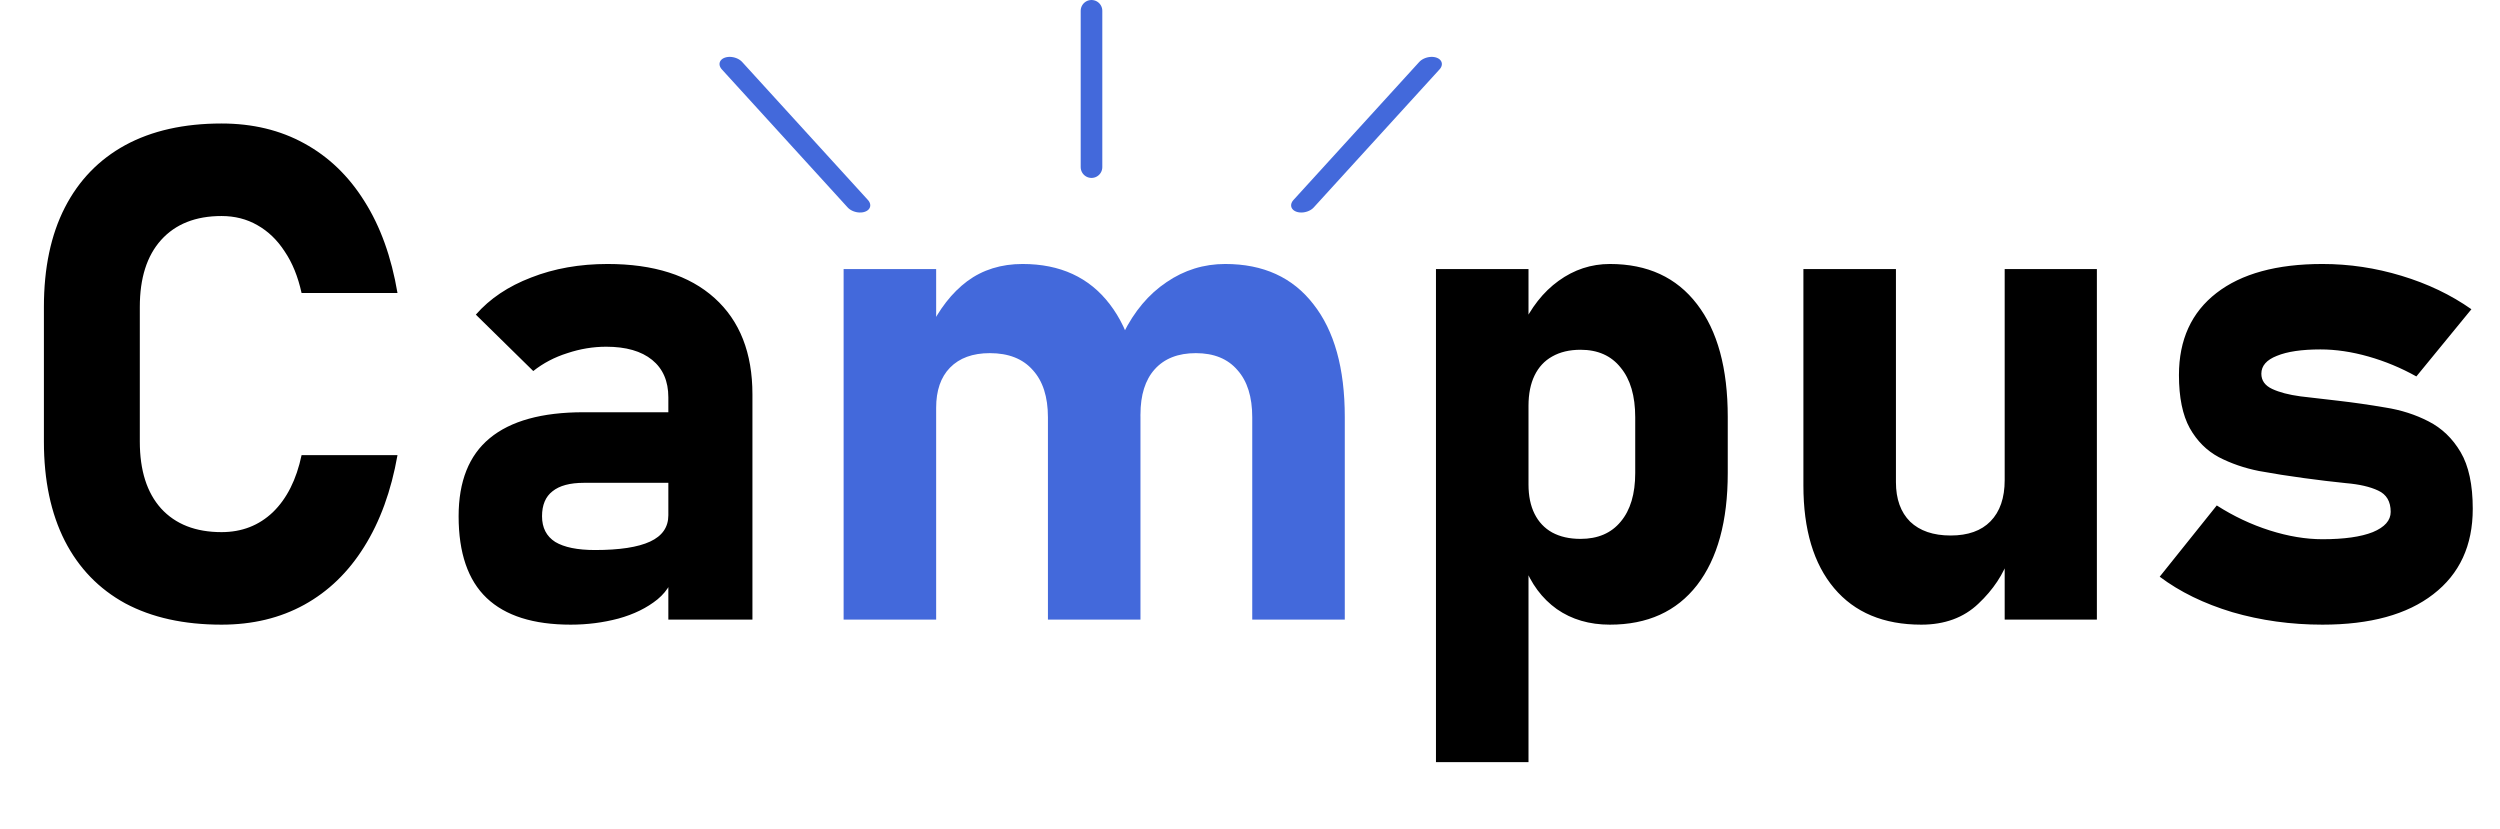
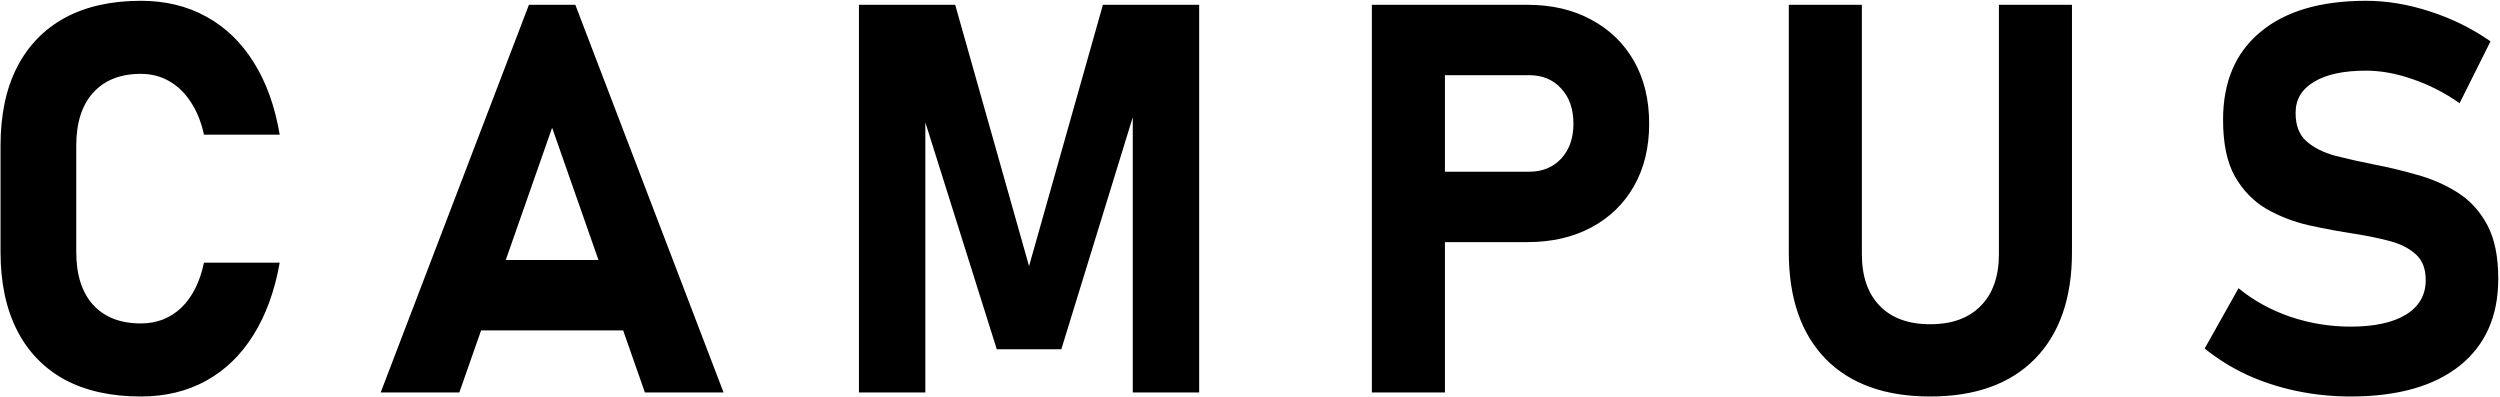
- <svg xmlns="http://www.w3.org/2000/svg" viewBox="0 0 347 115" fill="none">
-   <path d="M30.75 86.703C25.531 86.703 21.078 85.719 17.391 83.75C13.734 81.75 10.938 78.859 9 75.078C7.062 71.266 6.094 66.672 6.094 61.297V42.594C6.094 37.188 7.062 32.594 9 28.812C10.938 25.031 13.734 22.141 17.391 20.141C21.078 18.141 25.531 17.141 30.75 17.141C35.062 17.141 38.891 18.062 42.234 19.906C45.609 21.75 48.391 24.422 50.578 27.922C52.797 31.422 54.328 35.672 55.172 40.672H41.859C41.359 38.391 40.578 36.469 39.516 34.906C38.484 33.312 37.219 32.094 35.719 31.25C34.25 30.406 32.594 29.984 30.75 29.984C27.156 29.984 24.359 31.094 22.359 33.312C20.391 35.5 19.406 38.594 19.406 42.594V61.297C19.406 65.297 20.391 68.391 22.359 70.578C24.359 72.766 27.156 73.859 30.75 73.859C33.562 73.859 35.938 72.938 37.875 71.094C39.812 69.219 41.141 66.578 41.859 63.172H55.172C54.297 68.141 52.75 72.391 50.531 75.922C48.344 79.422 45.578 82.094 42.234 83.938C38.891 85.781 35.062 86.703 30.75 86.703ZM92.766 86V55.156C92.766 52.906 92.016 51.172 90.516 49.953C89.016 48.734 86.891 48.125 84.141 48.125C82.328 48.125 80.531 48.422 78.75 49.016C76.969 49.578 75.391 50.406 74.016 51.5L66.047 43.672C67.984 41.453 70.547 39.734 73.734 38.516C76.922 37.266 80.453 36.641 84.328 36.641C90.734 36.641 95.688 38.219 99.188 41.375C102.688 44.531 104.438 48.984 104.438 54.734V86H92.766ZM79.219 86.703C74.031 86.703 70.141 85.469 67.547 83C64.953 80.531 63.656 76.75 63.656 71.656C63.656 66.812 65.094 63.203 67.969 60.828C70.875 58.422 75.219 57.219 81 57.219H93.188L93.844 67.016H81.047C79.109 67.016 77.656 67.406 76.688 68.188C75.719 68.938 75.234 70.094 75.234 71.656C75.234 73.25 75.844 74.438 77.062 75.219C78.312 75.969 80.156 76.344 82.594 76.344C86 76.344 88.547 75.953 90.234 75.172C91.922 74.391 92.766 73.172 92.766 71.516L93.75 78.594C93.562 80.438 92.734 81.969 91.266 83.188C89.797 84.375 87.984 85.266 85.828 85.859C83.703 86.422 81.5 86.703 79.219 86.703ZM199.312 105.781V37.344H212.156V105.781H199.312ZM223.453 86.703C220.609 86.703 218.156 85.984 216.094 84.547C214.031 83.078 212.5 81.016 211.5 78.359L212.156 67.25C212.156 68.844 212.438 70.203 213 71.328C213.562 72.453 214.375 73.312 215.438 73.906C216.531 74.5 217.844 74.797 219.375 74.797C221.781 74.797 223.641 74 224.953 72.406C226.297 70.812 226.969 68.562 226.969 65.656V57.922C226.969 54.953 226.297 52.656 224.953 51.031C223.641 49.375 221.781 48.547 219.375 48.547C217.844 48.547 216.531 48.859 215.438 49.484C214.375 50.078 213.562 50.953 213 52.109C212.438 53.266 212.156 54.672 212.156 56.328L211.172 45.547C212.484 42.703 214.203 40.516 216.328 38.984C218.484 37.422 220.859 36.641 223.453 36.641C228.672 36.641 232.703 38.5 235.547 42.219C238.391 45.906 239.812 51.125 239.812 57.875V65.656C239.812 72.344 238.391 77.531 235.547 81.219C232.703 84.875 228.672 86.703 223.453 86.703ZM278.25 86V37.344H291.047V86H278.25ZM263.156 37.344V66.922C263.156 69.266 263.812 71.094 265.125 72.406C266.469 73.688 268.344 74.328 270.75 74.328C273.156 74.328 275 73.672 276.281 72.359C277.594 71.016 278.25 69.109 278.25 66.641L278.906 77.281C278.094 79.688 276.656 81.859 274.594 83.797C272.562 85.734 269.922 86.703 266.672 86.703C261.453 86.703 257.422 85.016 254.578 81.641C251.734 78.266 250.312 73.516 250.312 67.391V37.344H263.156ZM322.359 86.703C317.984 86.703 313.812 86.125 309.844 84.969C305.906 83.781 302.547 82.141 299.766 80.047L307.688 70.156C310.031 71.656 312.484 72.812 315.047 73.625C317.609 74.438 320.047 74.844 322.359 74.844C325.359 74.844 327.688 74.516 329.344 73.859C331 73.172 331.828 72.234 331.828 71.047C331.828 69.609 331.25 68.625 330.094 68.094C328.969 67.562 327.484 67.219 325.641 67.062C323.797 66.875 321.844 66.641 319.781 66.359C317.688 66.078 315.609 65.75 313.547 65.375C311.516 64.969 309.656 64.328 307.969 63.453C306.281 62.547 304.938 61.203 303.938 59.422C302.938 57.609 302.438 55.156 302.438 52.062C302.438 47.156 304.172 43.359 307.641 40.672C311.109 37.984 316.016 36.641 322.359 36.641C326.078 36.641 329.734 37.188 333.328 38.281C336.953 39.375 340.188 40.922 343.031 42.922L335.391 52.25C333.266 51.062 331.047 50.141 328.734 49.484C326.422 48.828 324.203 48.5 322.078 48.5C319.484 48.5 317.469 48.797 316.031 49.391C314.594 49.953 313.875 50.781 313.875 51.875C313.875 52.812 314.375 53.516 315.375 53.984C316.375 54.453 317.688 54.797 319.312 55.016C320.938 55.203 322.688 55.406 324.562 55.625C326.719 55.875 328.891 56.188 331.078 56.562C333.266 56.906 335.266 57.547 337.078 58.484C338.922 59.422 340.406 60.844 341.531 62.75C342.656 64.656 343.219 67.281 343.219 70.625C343.219 75.719 341.391 79.672 337.734 82.484C334.109 85.297 328.984 86.703 322.359 86.703Z" fill="black" />
-   <path d="M173.812 86V57.922C173.812 55.078 173.125 52.891 171.75 51.359C170.406 49.797 168.484 49.016 165.984 49.016C163.516 49.016 161.609 49.766 160.266 51.266C158.953 52.734 158.297 54.828 158.297 57.547L155.906 46.297C157.438 43.203 159.438 40.828 161.906 39.172C164.375 37.484 167.094 36.641 170.062 36.641C175.344 36.641 179.422 38.5 182.297 42.219C185.203 45.906 186.656 51.125 186.656 57.875V86H173.812ZM117.094 86V37.344H129.938V86H117.094ZM145.453 86V57.922C145.453 55.078 144.75 52.891 143.344 51.359C141.969 49.797 139.984 49.016 137.391 49.016C135.016 49.016 133.172 49.688 131.859 51.031C130.578 52.344 129.938 54.203 129.938 56.609L128.953 45.828C130.359 42.891 132.125 40.625 134.25 39.031C136.406 37.438 138.969 36.641 141.938 36.641C147.156 36.641 151.188 38.5 154.031 42.219C156.875 45.906 158.297 51.125 158.297 57.875V86H145.453Z" fill="#4369DB" />
-   <line x1="151.5" y1="1.5" x2="151.5" y2="23.196" stroke="#4369DB" stroke-width="3" stroke-linecap="round" />
-   <line x1="1.5" y1="-1.5" x2="27.419" y2="-1.5" transform="matrix(-0.67355 0.739141 -0.939141 -0.343532 198 7.49269)" stroke="#4369DB" stroke-width="3" stroke-linecap="round" />
-   <line x1="1.5" y1="-1.5" x2="27.419" y2="-1.5" transform="matrix(0.67355 0.739141 0.939141 -0.343532 102 7.49269)" stroke="#4369DB" stroke-width="3" stroke-linecap="round" />
+ <svg xmlns="http://www.w3.org/2000/svg" width="586" height="93" viewBox="0 0 586 93" fill="none">
+   <path d="M33 92.938C26.042 92.938 20.104 91.625 15.188 89C10.312 86.333 6.583 82.479 4 77.438C1.417 72.354 0.125 66.229 0.125 59.062V34.125C0.125 26.917 1.417 20.792 4 15.75C6.583 10.708 10.312 6.854 15.188 4.188C20.104 1.521 26.042 0.188 33 0.188C38.75 0.188 43.854 1.417 48.312 3.875C52.812 6.333 56.521 9.896 59.438 14.562C62.396 19.229 64.438 24.896 65.562 31.562H47.812C47.146 28.521 46.104 25.958 44.688 23.875C43.312 21.75 41.625 20.125 39.625 19C37.667 17.875 35.458 17.312 33 17.312C28.208 17.312 24.479 18.792 21.812 21.75C19.188 24.667 17.875 28.792 17.875 34.125V59.062C17.875 64.396 19.188 68.521 21.812 71.438C24.479 74.354 28.208 75.812 33 75.812C36.75 75.812 39.917 74.583 42.5 72.125C45.083 69.625 46.854 66.104 47.812 61.562H65.562C64.396 68.188 62.333 73.854 59.375 78.562C56.458 83.229 52.771 86.792 48.312 89.25C43.854 91.708 38.75 92.938 33 92.938ZM89.23 92L123.98 1.125H134.855L169.605 92H151.167L129.417 29.938L107.667 92H89.23ZM105.917 77.438V60.938H153.73V77.438H105.917ZM241.21 62.375L258.522 1.125H281.085V92H265.522V21.438L266.147 25.438L248.772 81.875H233.647L216.272 26.688L216.897 21.438V92H201.335V1.125H223.897L241.21 62.375ZM329.378 56.75V40.25H358.44C361.523 40.25 364.023 39.229 365.94 37.188C367.857 35.104 368.815 32.375 368.815 29C368.815 25.542 367.857 22.792 365.94 20.75C364.065 18.667 361.565 17.625 358.44 17.625H329.378V1.125H358.003C363.753 1.125 368.753 2.292 373.003 4.625C377.294 6.917 380.628 10.146 383.003 14.312C385.378 18.479 386.565 23.375 386.565 29C386.565 34.583 385.378 39.458 383.003 43.625C380.628 47.792 377.294 51.021 373.003 53.312C368.711 55.604 363.711 56.75 358.003 56.75H329.378ZM321.565 92V1.125H338.69V92H321.565ZM452.42 92.938C441.878 92.938 433.712 90 427.92 84.125C422.17 78.208 419.295 69.875 419.295 59.125V1.125H436.42V59.562C436.42 64.771 437.816 68.812 440.607 71.688C443.399 74.562 447.337 76 452.42 76C457.545 76 461.503 74.562 464.295 71.688C467.128 68.812 468.545 64.771 468.545 59.562V1.125H485.67V59.125C485.67 69.875 482.774 78.208 476.982 84.125C471.191 90 463.003 92.938 452.42 92.938ZM550.963 92.938C546.629 92.938 542.379 92.5 538.213 91.625C534.088 90.75 530.213 89.479 526.588 87.812C522.963 86.104 519.692 84.062 516.775 81.688L524.713 67.562C528.213 70.438 532.254 72.667 536.838 74.25C541.421 75.792 546.129 76.562 550.963 76.562C556.546 76.562 560.879 75.625 563.963 73.75C567.046 71.833 568.588 69.146 568.588 65.688V65.625C568.588 63 567.817 61 566.275 59.625C564.733 58.208 562.692 57.167 560.15 56.5C557.65 55.833 554.921 55.271 551.963 54.812C548.421 54.271 544.838 53.604 541.213 52.812C537.588 51.979 534.254 50.688 531.213 48.938C528.171 47.146 525.713 44.604 523.838 41.312C522.004 38.021 521.088 33.625 521.088 28.125V28.062C521.088 19.188 524.004 12.333 529.838 7.5C535.671 2.625 543.921 0.188 554.588 0.188C559.504 0.188 564.504 1.021 569.588 2.688C574.671 4.312 579.4 6.646 583.775 9.688L576.525 24.188C573.025 21.729 569.358 19.854 565.525 18.562C561.733 17.229 558.088 16.562 554.588 16.562C549.338 16.562 545.275 17.438 542.4 19.188C539.525 20.896 538.088 23.312 538.088 26.438V26.5C538.088 29.417 538.942 31.625 540.65 33.125C542.358 34.625 544.588 35.75 547.338 36.5C550.088 37.208 553.046 37.875 556.213 38.5C559.713 39.167 563.192 40 566.65 41C570.108 41.958 573.275 43.354 576.15 45.188C579.025 47.021 581.317 49.542 583.025 52.75C584.733 55.958 585.588 60.125 585.588 65.25V65.375C585.588 74.125 582.567 80.917 576.525 85.75C570.483 90.542 561.963 92.938 550.963 92.938Z" fill="black" />
</svg>
